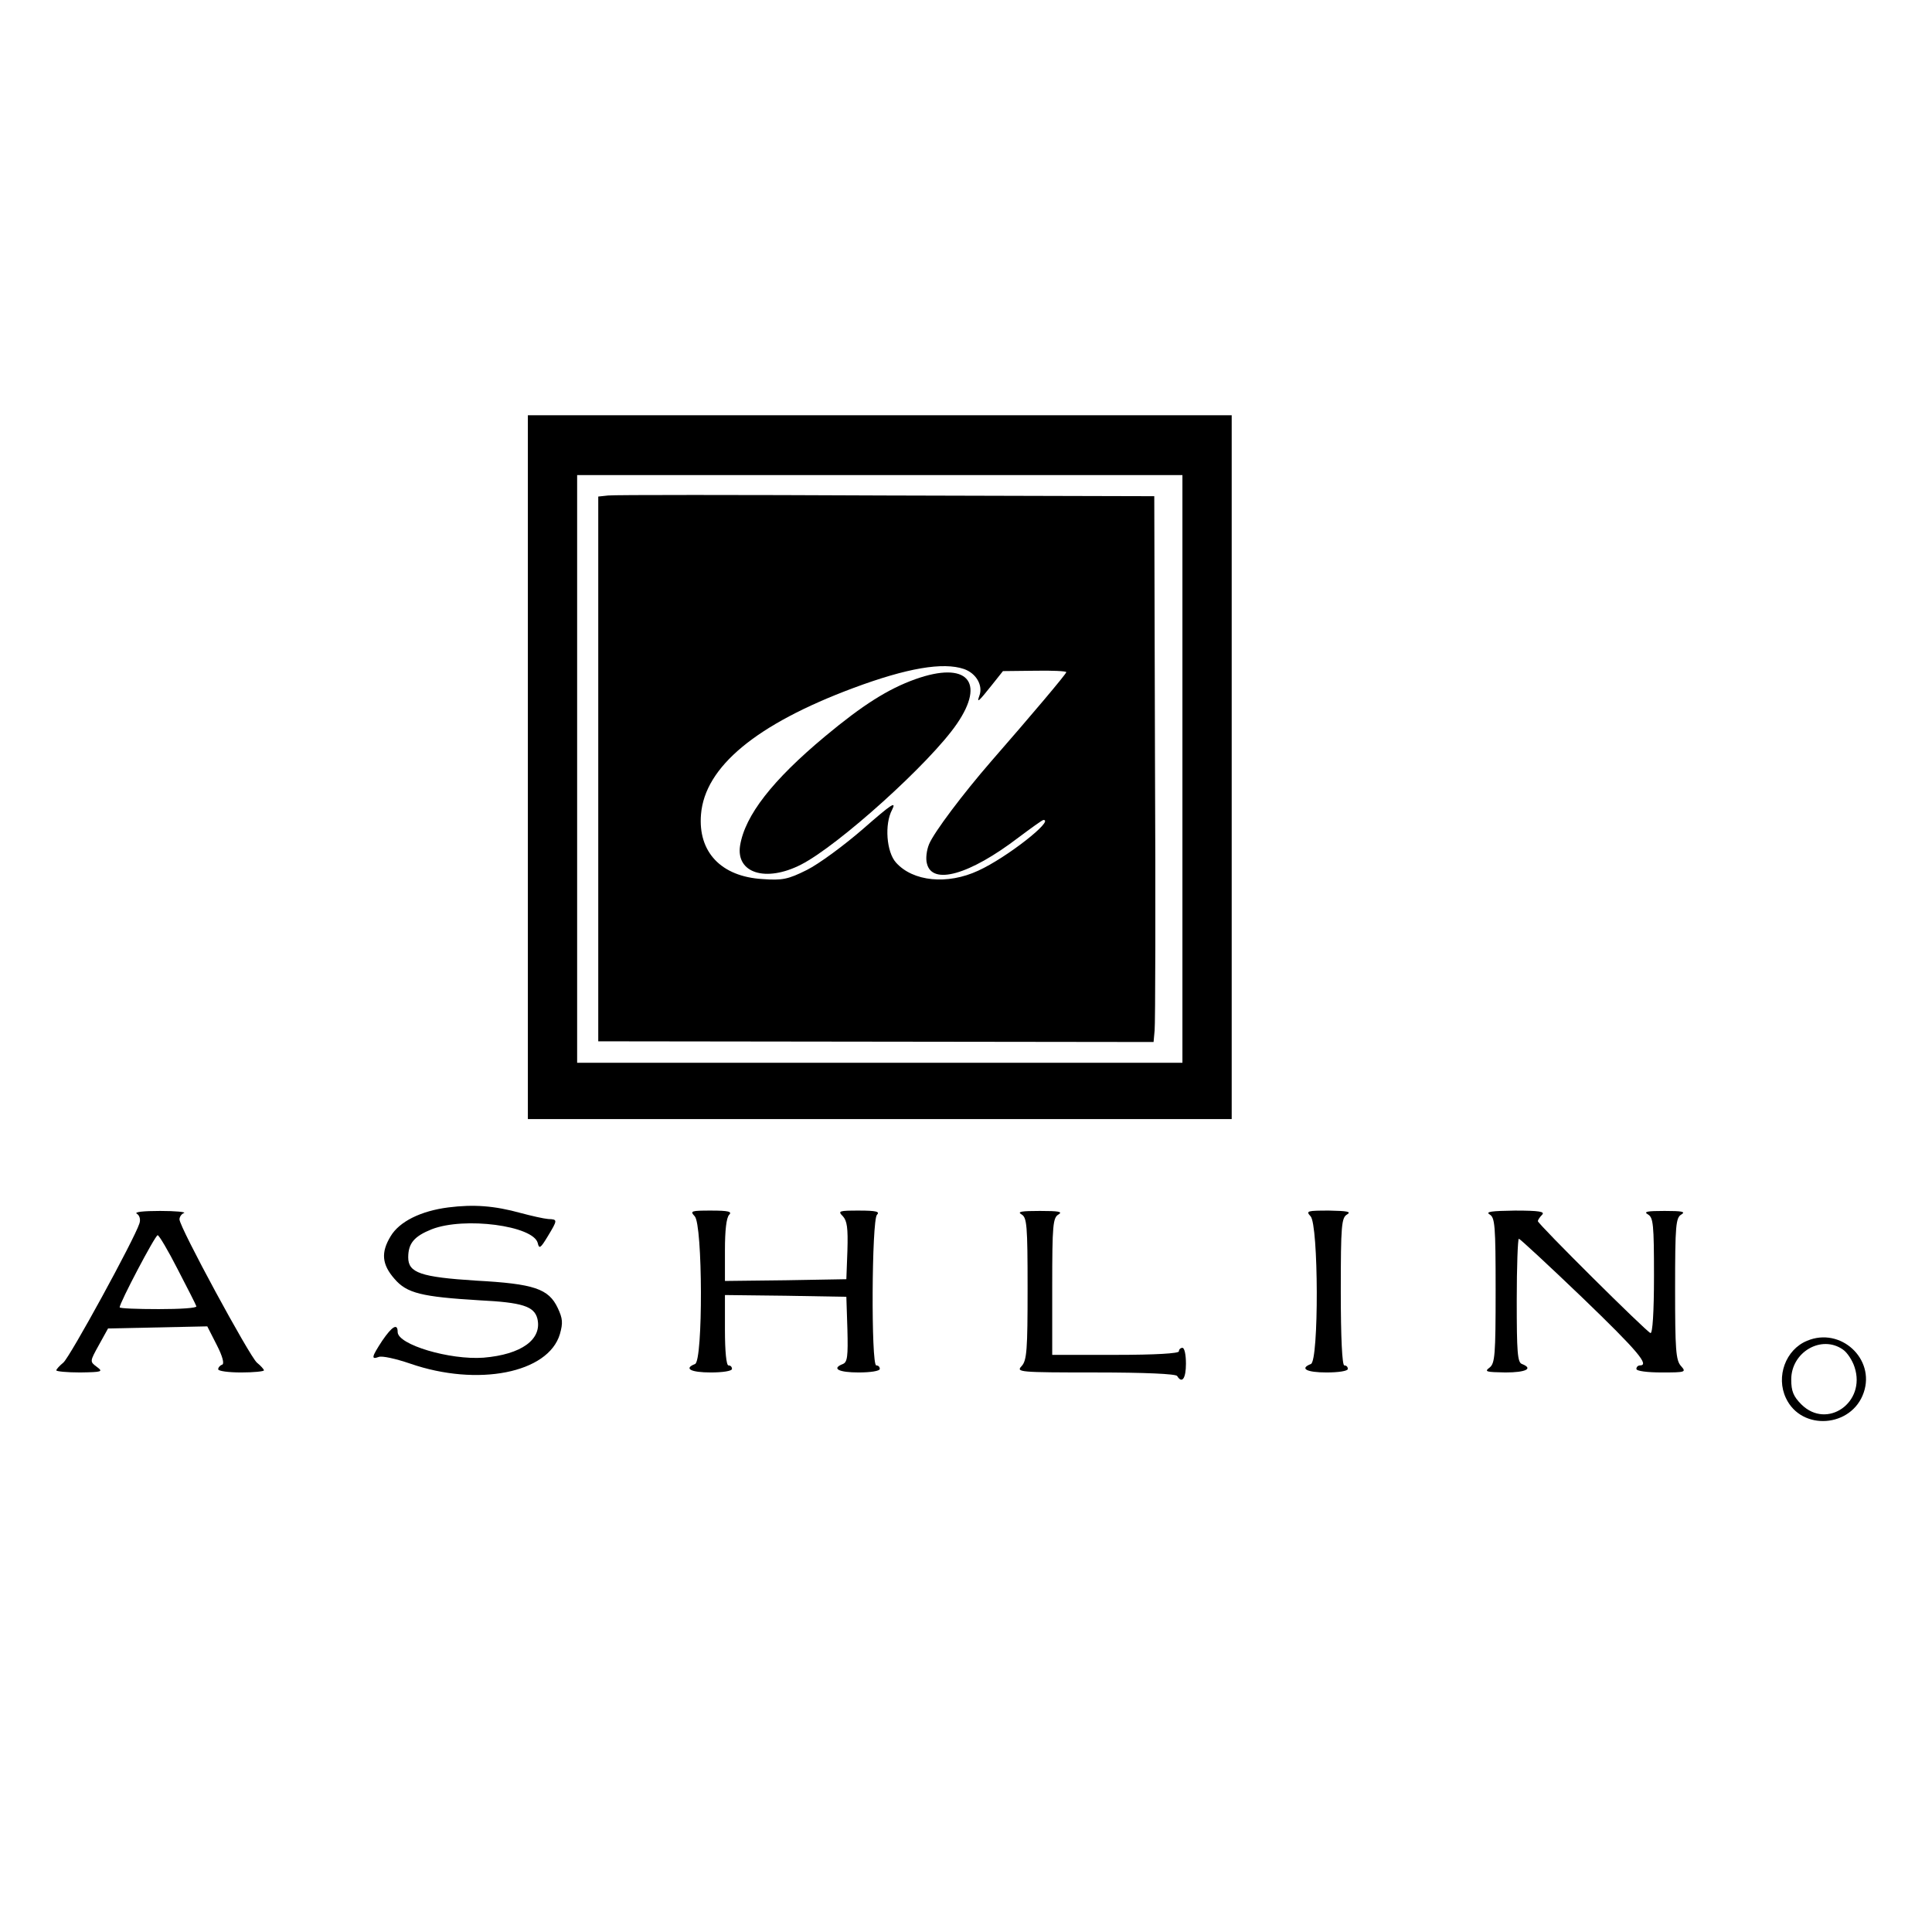
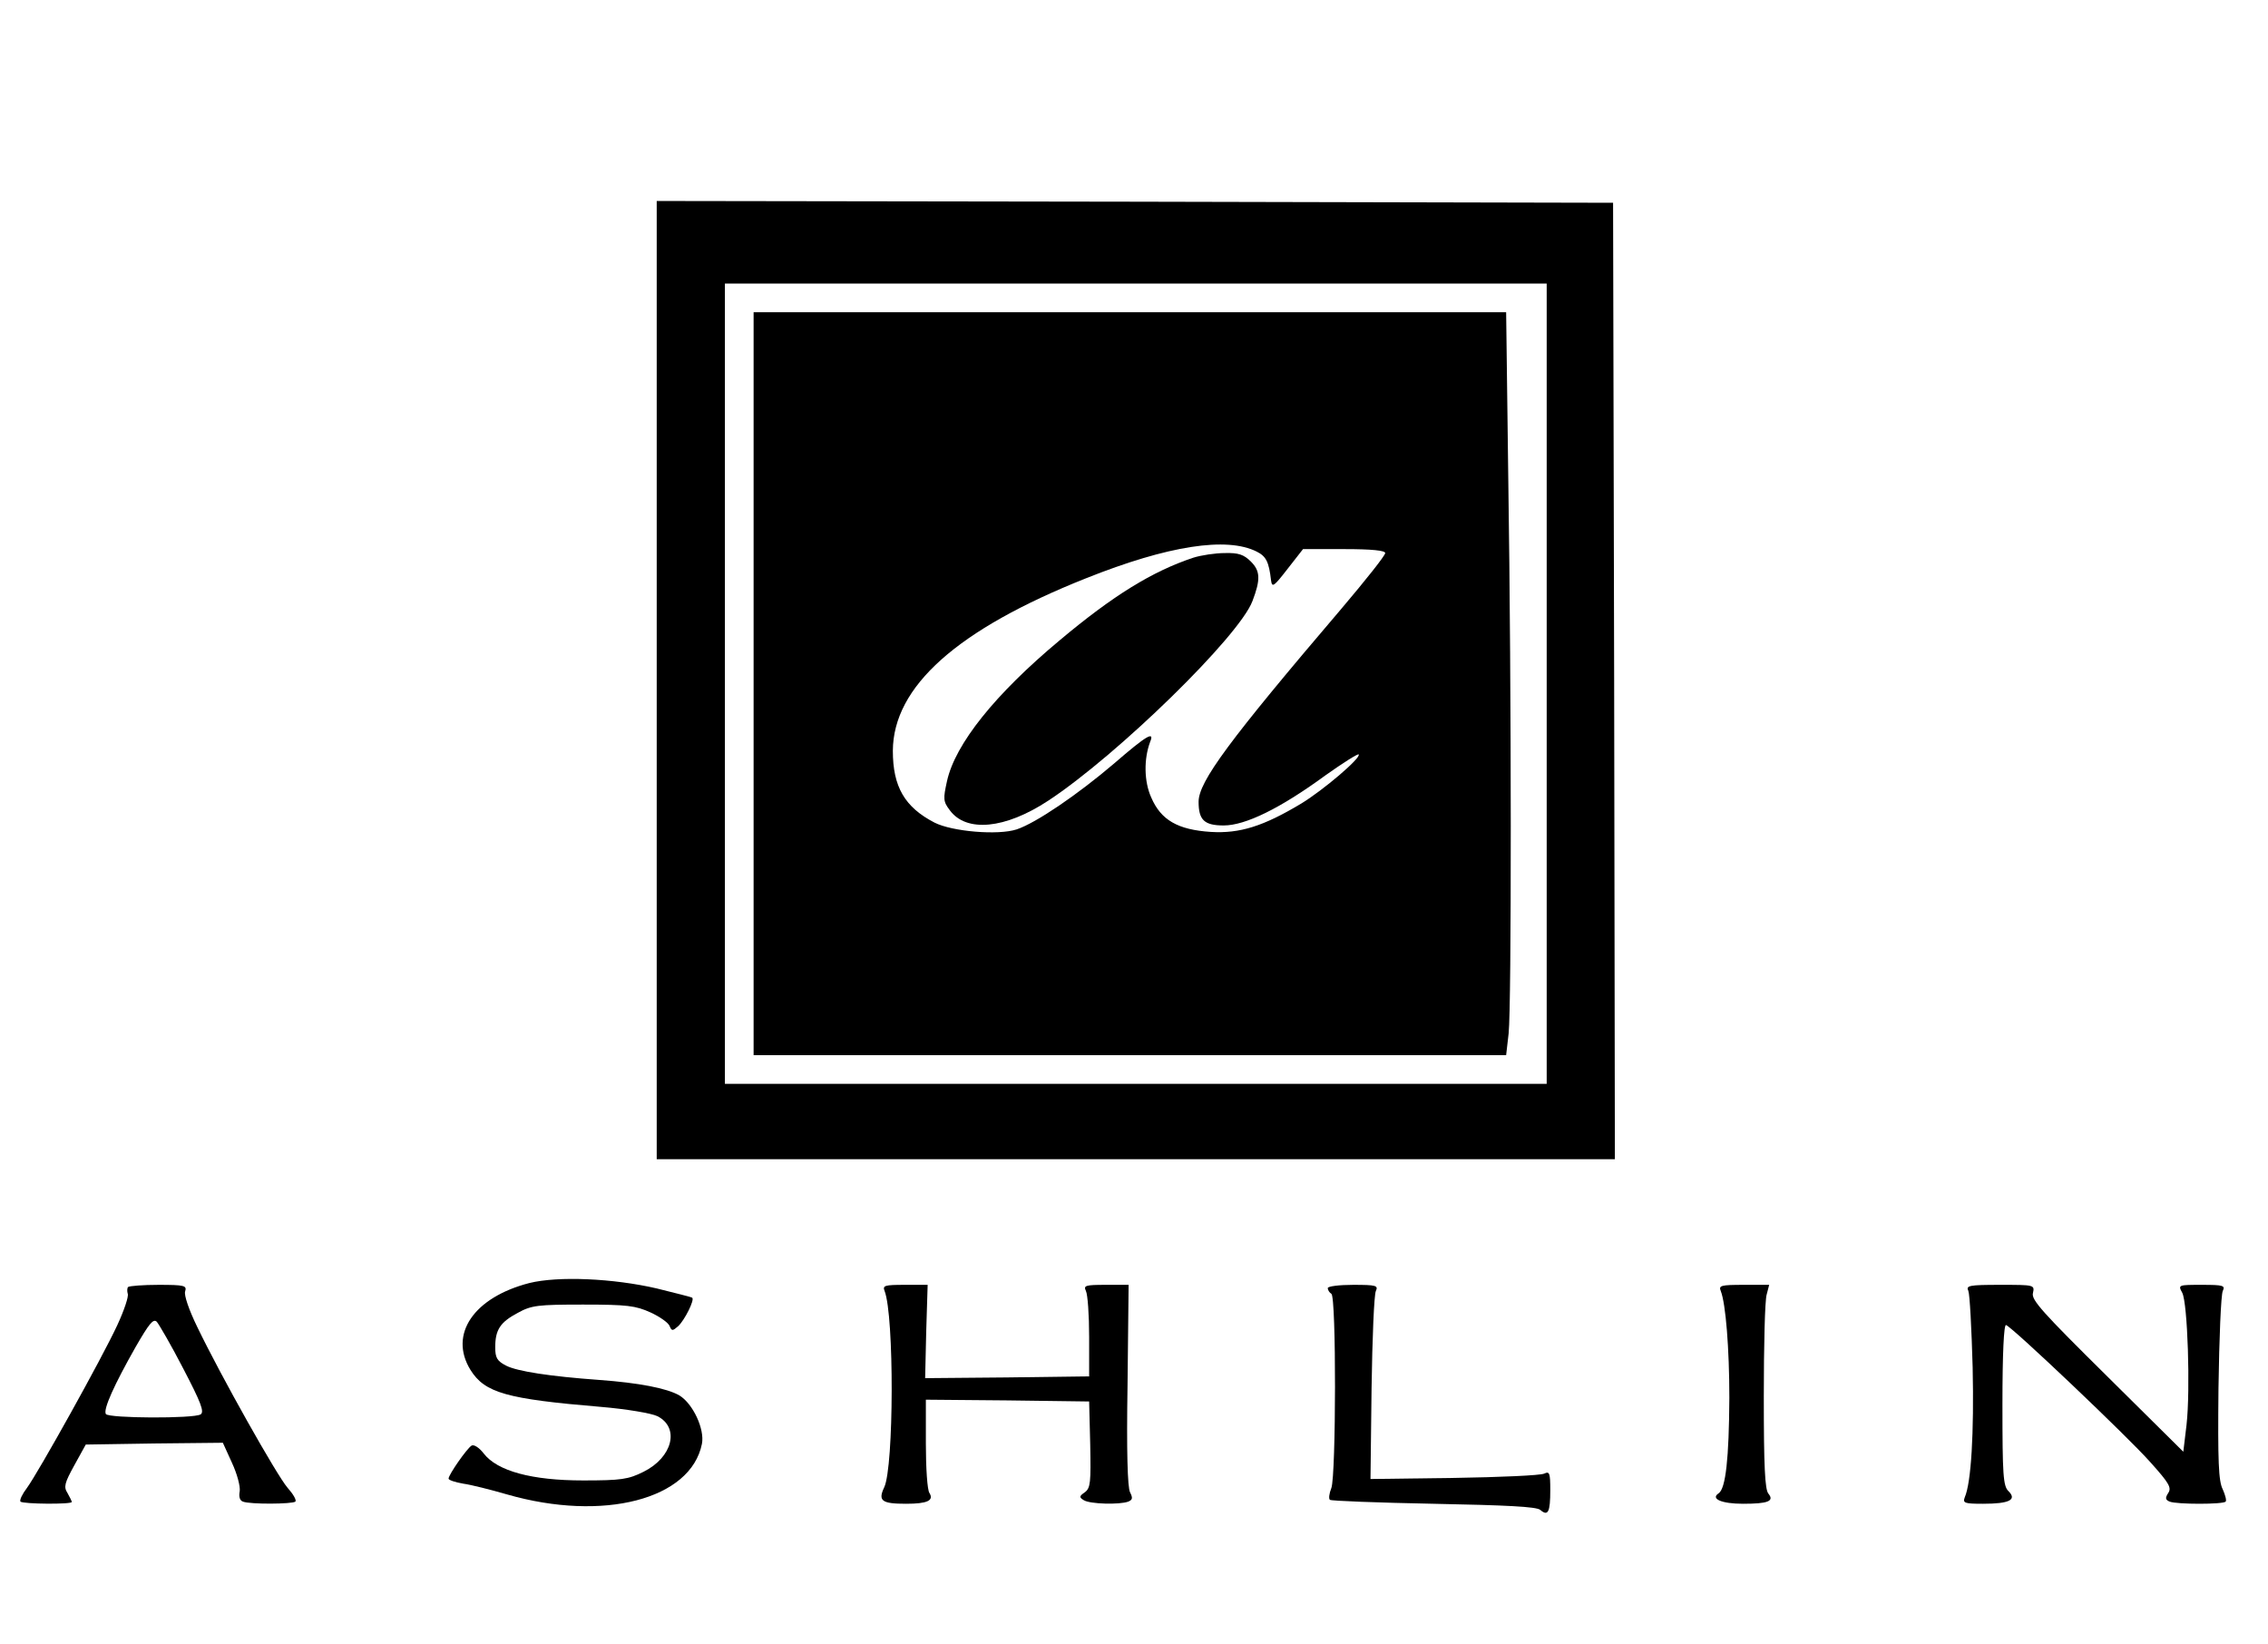
- <svg xmlns="http://www.w3.org/2000/svg" version="1.0" width="549pt" height="549pt" viewBox="0 0 549 549" preserveAspectRatio="xMidYMid meet">
-   <g transform="translate(0,549) scale(0.1,-0.1)" fill="#000000" stroke="none">
-     <path d="M1500 3310 l0 -1000 1000 0 1000 0 0 1000 0 1000 -1000 0 -1000 0 0 -1000z m1860 -5 l0 -835 -860 0 -860 0 0 835 0 835 860 0 860 0 0 -835z" />
-     <path d="M1728 4082 l-28 -3 0 -774 0 -774 789 -1 789 -1 3 33 c2 18 3 367 1 775 l-2 743 -763 2 c-419 2 -774 2 -789 0z m1011 -493 c35 -12 55 -47 44 -76 -8 -22 -3 -18 36 31 l31 39 90 1 c50 1 90 -1 90 -4 0 -5 -98 -121 -214 -254 -79 -91 -162 -201 -176 -235 -7 -17 -10 -41 -6 -55 15 -62 121 -32 260 74 36 27 68 50 71 50 32 0 -104 -107 -185 -144 -88 -41 -186 -31 -234 23 -27 30 -33 109 -11 150 13 26 -2 16 -82 -54 -54 -47 -126 -100 -160 -117 -54 -27 -70 -30 -126 -26 -118 7 -184 77 -175 184 11 135 157 256 433 359 153 57 255 74 314 54z" />
-     <path d="M2601 3560 c-78 -28 -149 -73 -256 -162 -150 -125 -228 -225 -242 -311 -12 -78 73 -105 173 -54 106 54 367 289 443 400 83 121 28 179 -118 127z" />
-     <path d="M1274 2059 c-78 -10 -139 -40 -164 -82 -28 -46 -25 -80 11 -121 35 -41 77 -51 242 -61 121 -6 155 -17 164 -52 14 -59 -45 -102 -153 -111 -96 -7 -244 37 -244 73 0 26 -16 16 -44 -25 -30 -46 -32 -54 -10 -46 9 4 49 -5 90 -19 191 -66 392 -27 425 84 9 32 8 44 -6 74 -26 55 -67 69 -233 78 -156 10 -192 22 -192 66 0 40 17 60 67 80 93 36 288 10 301 -39 4 -18 8 -15 28 18 29 48 29 49 2 50 -13 1 -48 9 -78 17 -76 21 -134 25 -206 16z" />
-     <path d="M389 2041 c8 -5 11 -17 7 -28 -14 -44 -197 -379 -216 -395 -11 -9 -20 -19 -20 -22 0 -3 30 -6 68 -6 62 1 66 2 47 16 -20 15 -20 15 6 62 l26 47 141 3 141 3 27 -53 c17 -33 22 -54 15 -56 -6 -2 -11 -8 -11 -13 0 -5 29 -9 65 -9 36 0 65 3 65 6 0 3 -9 13 -20 22 -21 18 -220 385 -220 407 0 7 6 16 13 18 6 3 -24 6 -68 6 -48 0 -75 -3 -66 -8z m116 -158 c28 -54 52 -101 53 -105 2 -5 -46 -8 -107 -8 -61 0 -111 2 -111 5 0 13 101 205 108 205 4 0 30 -44 57 -97z" />
-     <path d="M1974 2034 c23 -23 24 -412 1 -420 -33 -13 -12 -24 45 -24 33 0 60 4 60 10 0 6 -4 10 -10 10 -6 0 -10 40 -10 100 l0 100 173 -2 172 -3 3 -93 c2 -76 0 -93 -13 -98 -33 -13 -12 -24 45 -24 33 0 60 4 60 10 0 6 -4 10 -10 10 -15 0 -13 413 2 428 9 9 -2 12 -51 12 -57 0 -61 -1 -46 -16 12 -13 15 -33 13 -98 l-3 -81 -172 -3 -173 -2 0 88 c0 55 4 92 12 100 9 9 -2 12 -51 12 -57 0 -61 -1 -47 -16z" />
-     <path d="M2903 2039 c15 -9 17 -30 17 -211 0 -173 -2 -204 -17 -220 -16 -17 -8 -18 210 -18 140 0 228 -4 232 -10 14 -23 25 -7 25 35 0 25 -4 45 -10 45 -5 0 -10 -4 -10 -10 0 -6 -67 -10 -180 -10 l-180 0 0 195 c0 174 2 195 18 204 13 8 -1 10 -53 10 -52 0 -66 -2 -52 -10z" />
-     <path d="M3724 2034 c23 -23 24 -412 1 -420 -33 -13 -12 -24 45 -24 33 0 60 4 60 10 0 6 -4 10 -10 10 -6 0 -10 77 -10 210 0 188 2 210 18 219 13 8 0 10 -51 11 -62 0 -67 -1 -53 -16z" />
-     <path d="M4233 2039 c15 -9 17 -30 17 -216 0 -184 -2 -207 -17 -219 -16 -12 -10 -13 45 -14 58 0 80 11 47 24 -13 4 -15 34 -15 181 0 96 3 175 6 175 3 0 84 -75 180 -167 159 -153 192 -193 164 -193 -5 0 -10 -4 -10 -10 0 -6 31 -10 72 -10 68 0 70 1 55 18 -15 16 -17 47 -17 220 0 181 2 202 18 211 13 8 1 10 -48 10 -49 0 -61 -2 -47 -10 15 -9 17 -28 17 -175 0 -103 -4 -164 -10 -162 -12 4 -320 310 -320 318 0 3 5 11 12 18 9 9 -8 12 -77 12 -66 -1 -85 -3 -72 -11z" />
-     <path d="M5135 1680 c-61 -25 -89 -102 -60 -163 44 -94 187 -84 221 16 33 96 -66 187 -161 147z m102 -25 c12 -8 27 -31 33 -50 33 -100 -78 -178 -151 -106 -23 23 -29 38 -29 71 0 78 86 128 147 85z" />
+ <svg xmlns="http://www.w3.org/2000/svg" version="1.0" width="632pt" height="458pt" viewBox="0 0 632 458" preserveAspectRatio="xMidYMid meet">
+   <g transform="translate(0,458) scale(0.1,-0.1)" fill="#000000" stroke="none">
+     <path d="M1830 2685 l0 -1335 1335 0 1335 0 -2 1333 -3 1332 -1332 3 -1333 2 0 -1335z m2480 -10 l0 -1115 -1145 0 -1145 0 0 1115 0 1115 1145 0 1145 0 0 -1115z" />
+     <path d="M2100 2675 l0 -1035 1049 0 1048 0 7 61 c8 80 8 948 -1 1542 l-6 467 -1049 0 -1048 0 0 -1035z m1402 368 c26 -13 34 -28 40 -81 3 -20 8 -16 46 33 l43 55 115 0 c78 0 114 -4 114 -11 0 -7 -55 -76 -122 -155 -313 -367 -398 -482 -398 -538 0 -51 16 -66 70 -66 60 0 157 47 284 140 48 34 89 60 92 58 8 -9 -99 -100 -160 -137 -105 -63 -171 -84 -252 -79 -92 6 -139 33 -166 96 -20 44 -21 107 -3 155 13 31 -10 18 -100 -60 -102 -87 -218 -166 -272 -184 -52 -17 -180 -6 -229 19 -83 43 -116 100 -116 200 1 179 179 338 539 481 228 91 392 116 475 74z" />
+     <path d="M3325 3026 c-114 -38 -223 -105 -372 -230 -181 -151 -291 -289 -314 -392 -11 -50 -11 -57 8 -82 46 -62 154 -52 274 27 193 127 532 458 569 556 23 60 22 84 -4 110 -20 20 -35 25 -73 24 -26 0 -66 -6 -88 -13z" />
+     <path d="M1475 1005 c-155 -40 -225 -143 -164 -242 40 -64 100 -81 363 -103 72 -6 142 -18 158 -26 63 -32 42 -115 -39 -155 -42 -21 -62 -24 -168 -24 -143 0 -239 26 -277 75 -13 17 -28 26 -34 22 -13 -8 -64 -81 -64 -92 0 -4 18 -10 41 -14 22 -3 77 -17 122 -30 268 -77 512 -14 543 141 8 41 -25 112 -63 135 -35 20 -113 35 -223 43 -138 10 -229 24 -260 40 -25 13 -30 22 -30 51 0 49 14 70 63 96 38 21 56 23 182 23 123 0 146 -3 188 -22 26 -12 50 -29 53 -38 6 -14 8 -14 24 0 18 17 46 73 39 79 -2 2 -47 13 -99 26 -121 28 -274 35 -355 15z" />
+     <path d="M357 994 c-3 -3 -3 -12 -1 -19 3 -7 -10 -46 -29 -87 -42 -91 -221 -412 -252 -454 -13 -17 -21 -34 -18 -38 8 -7 143 -8 143 -1 0 3 -6 14 -12 25 -11 17 -8 28 19 77 l32 58 191 3 191 2 25 -55 c15 -32 24 -67 22 -80 -3 -15 0 -26 9 -29 20 -8 138 -7 146 0 4 4 -6 21 -22 39 -30 35 -185 310 -251 447 -23 47 -38 90 -34 100 5 16 -2 18 -74 18 -43 0 -81 -3 -85 -6z m154 -228 c49 -94 59 -120 48 -127 -19 -12 -256 -11 -264 1 -8 13 24 83 83 187 37 64 49 80 59 70 6 -7 40 -65 74 -131z" />
+     <path d="M2465 983 c27 -69 26 -490 -1 -547 -18 -38 -7 -46 61 -46 59 0 78 9 65 30 -6 8 -10 70 -10 138 l0 122 228 -2 227 -3 3 -120 c2 -105 1 -121 -15 -133 -16 -11 -16 -14 -3 -22 17 -11 100 -13 124 -4 12 5 13 10 5 26 -7 13 -10 115 -7 299 l3 279 -64 0 c-57 0 -62 -2 -55 -17 5 -10 9 -67 9 -128 l0 -110 -229 -3 -228 -2 3 130 4 130 -64 0 c-56 0 -62 -2 -56 -17z" />
+     <path d="M3700 991 c0 -6 5 -13 10 -16 14 -8 13 -505 0 -541 -6 -15 -8 -30 -4 -33 3 -3 133 -8 288 -11 204 -4 287 -8 298 -17 22 -19 28 -6 28 55 0 48 -2 53 -17 46 -10 -5 -123 -10 -251 -12 l-233 -3 3 253 c2 139 7 261 12 271 7 15 1 17 -63 17 -39 0 -71 -4 -71 -9z" />
+     <path d="M4795 983 c14 -35 24 -161 24 -298 -1 -168 -10 -253 -30 -266 -23 -15 8 -29 68 -29 69 0 88 7 71 28 -10 11 -13 78 -13 271 0 141 3 268 8 284 l7 27 -71 0 c-64 0 -70 -2 -64 -17z" />
+     <path d="M5485 983 c4 -10 9 -106 12 -213 4 -182 -4 -321 -22 -362 -6 -16 -1 -18 51 -18 73 0 95 11 71 35 -15 14 -17 45 -17 242 0 142 4 223 10 221 18 -6 340 -312 402 -382 52 -58 60 -71 50 -86 -9 -14 -8 -19 4 -24 20 -8 149 -8 156 0 3 3 -1 18 -8 34 -12 23 -14 78 -12 282 2 139 7 261 12 271 7 15 2 17 -58 17 -66 0 -67 0 -55 -22 15 -28 23 -270 12 -368 l-9 -75 -212 210 c-180 178 -212 213 -207 232 5 23 4 23 -91 23 -88 0 -96 -2 -89 -17z" />
  </g>
</svg>
